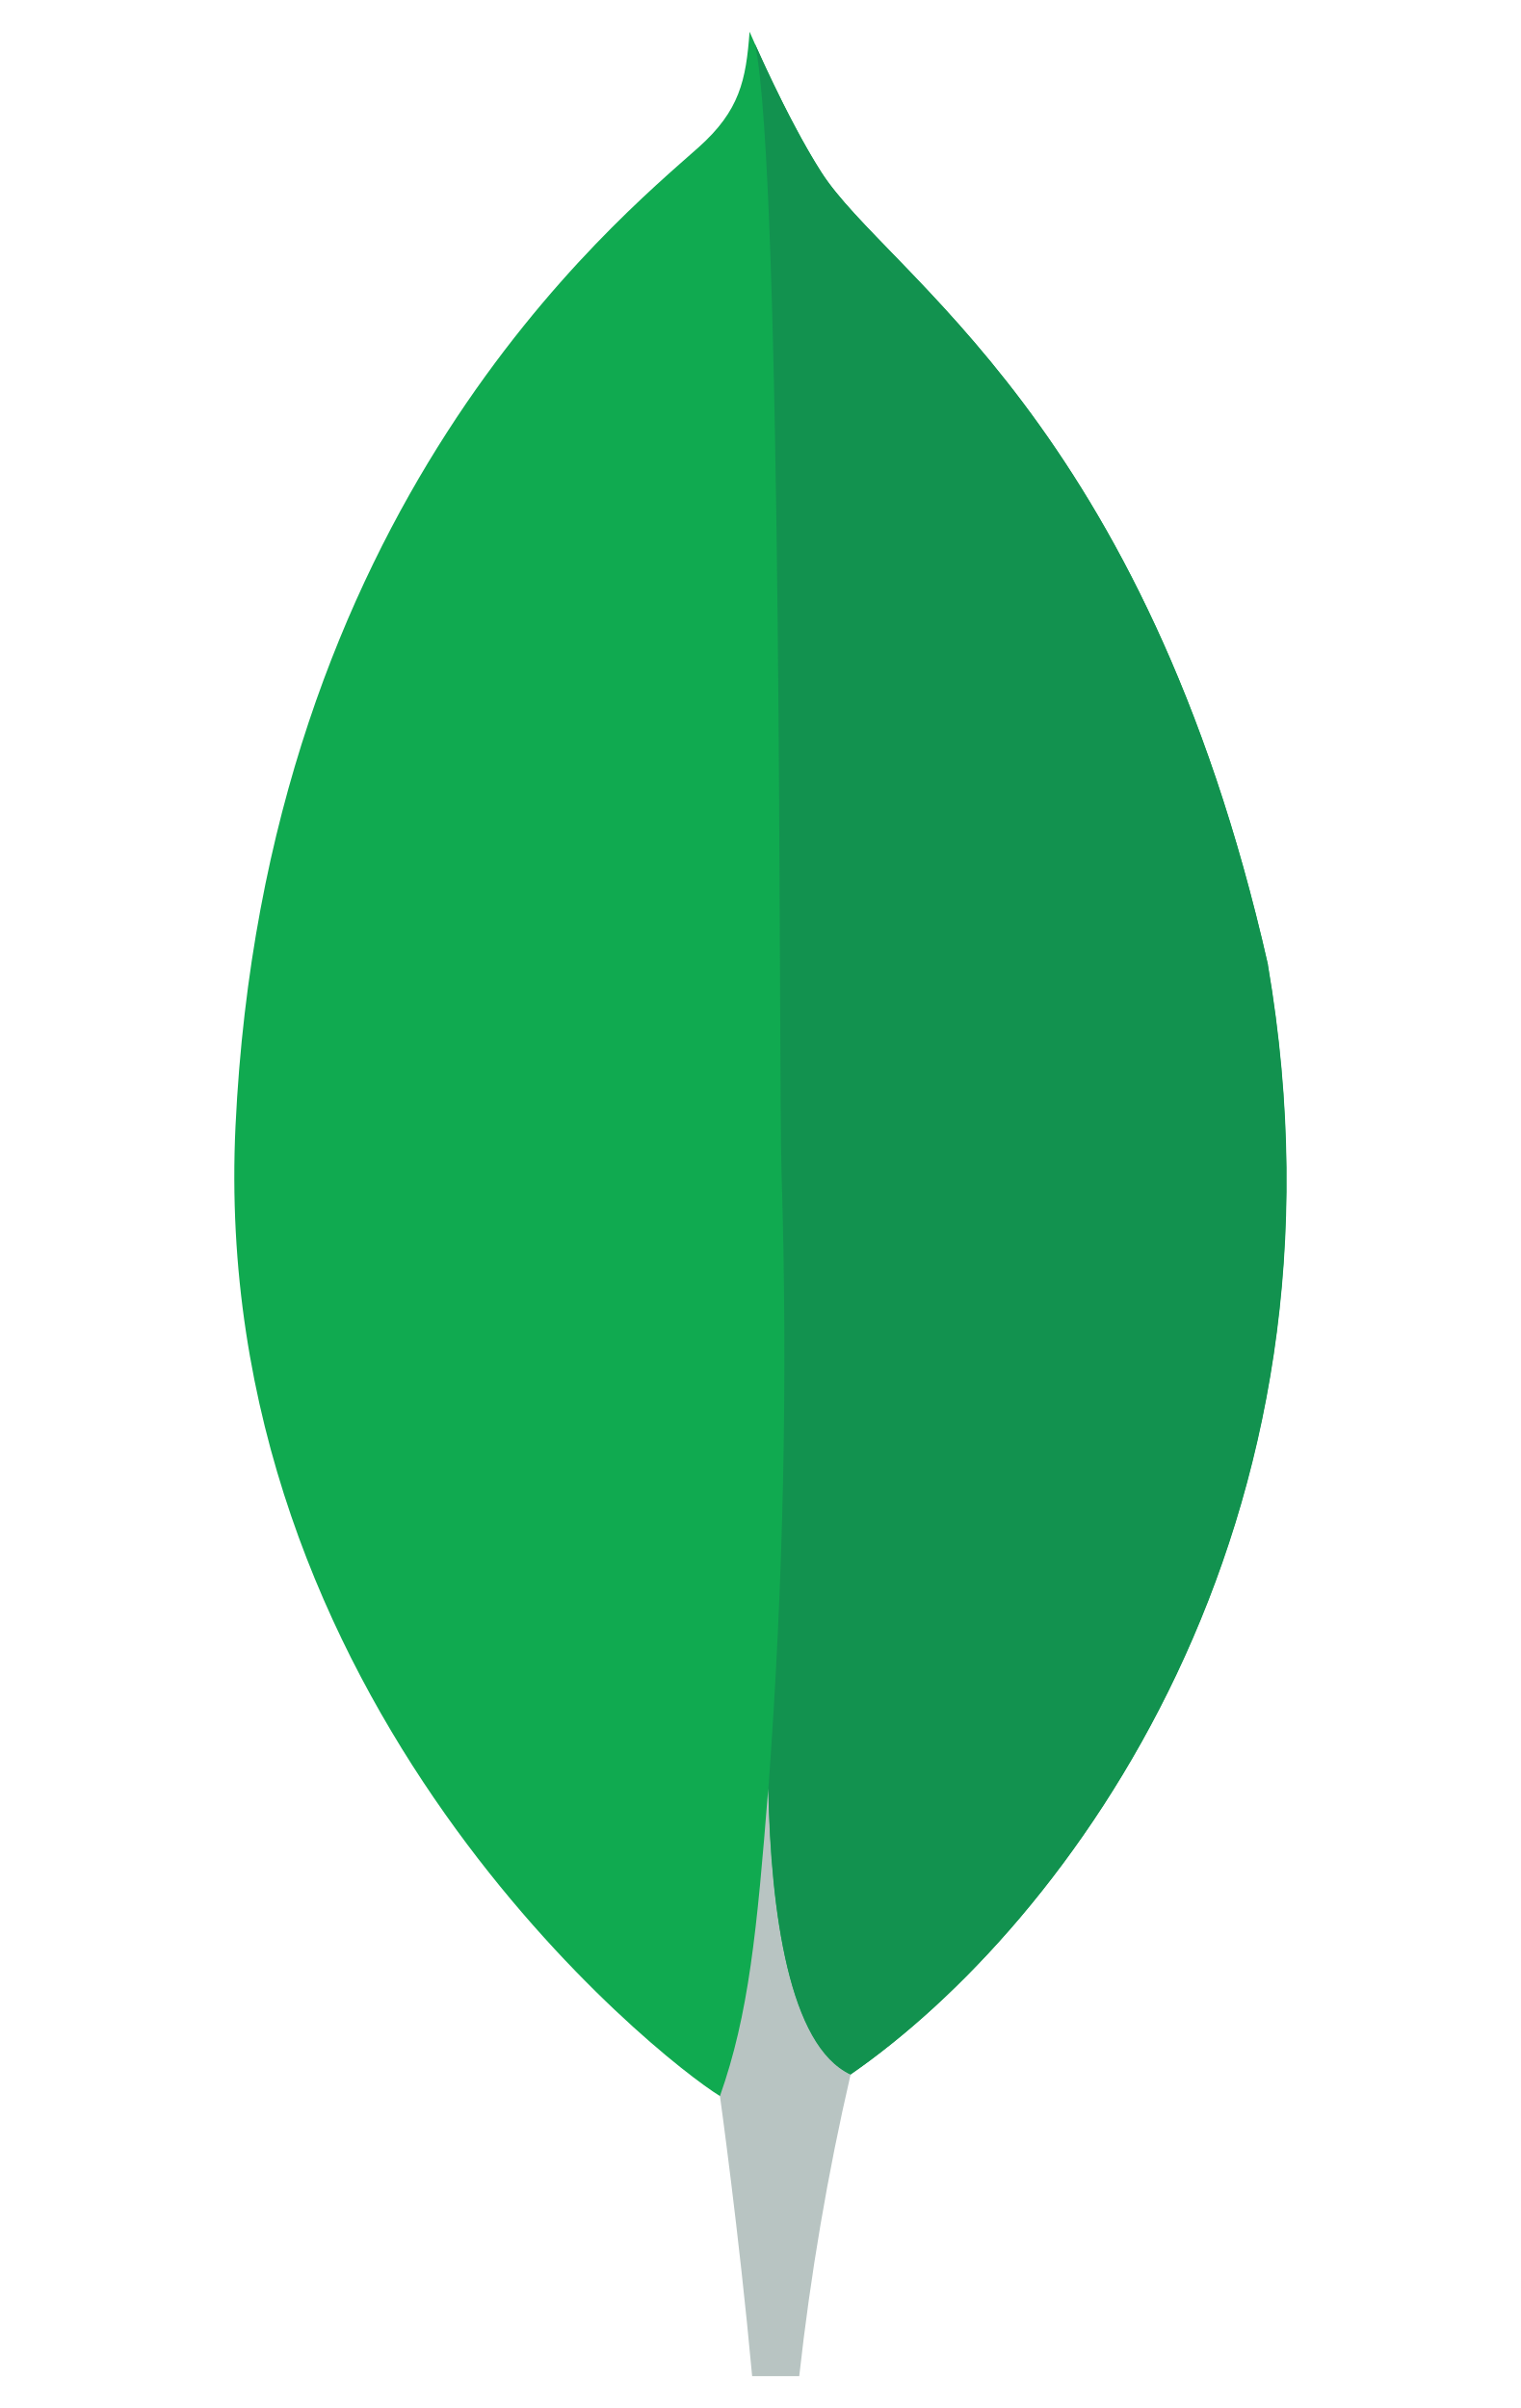
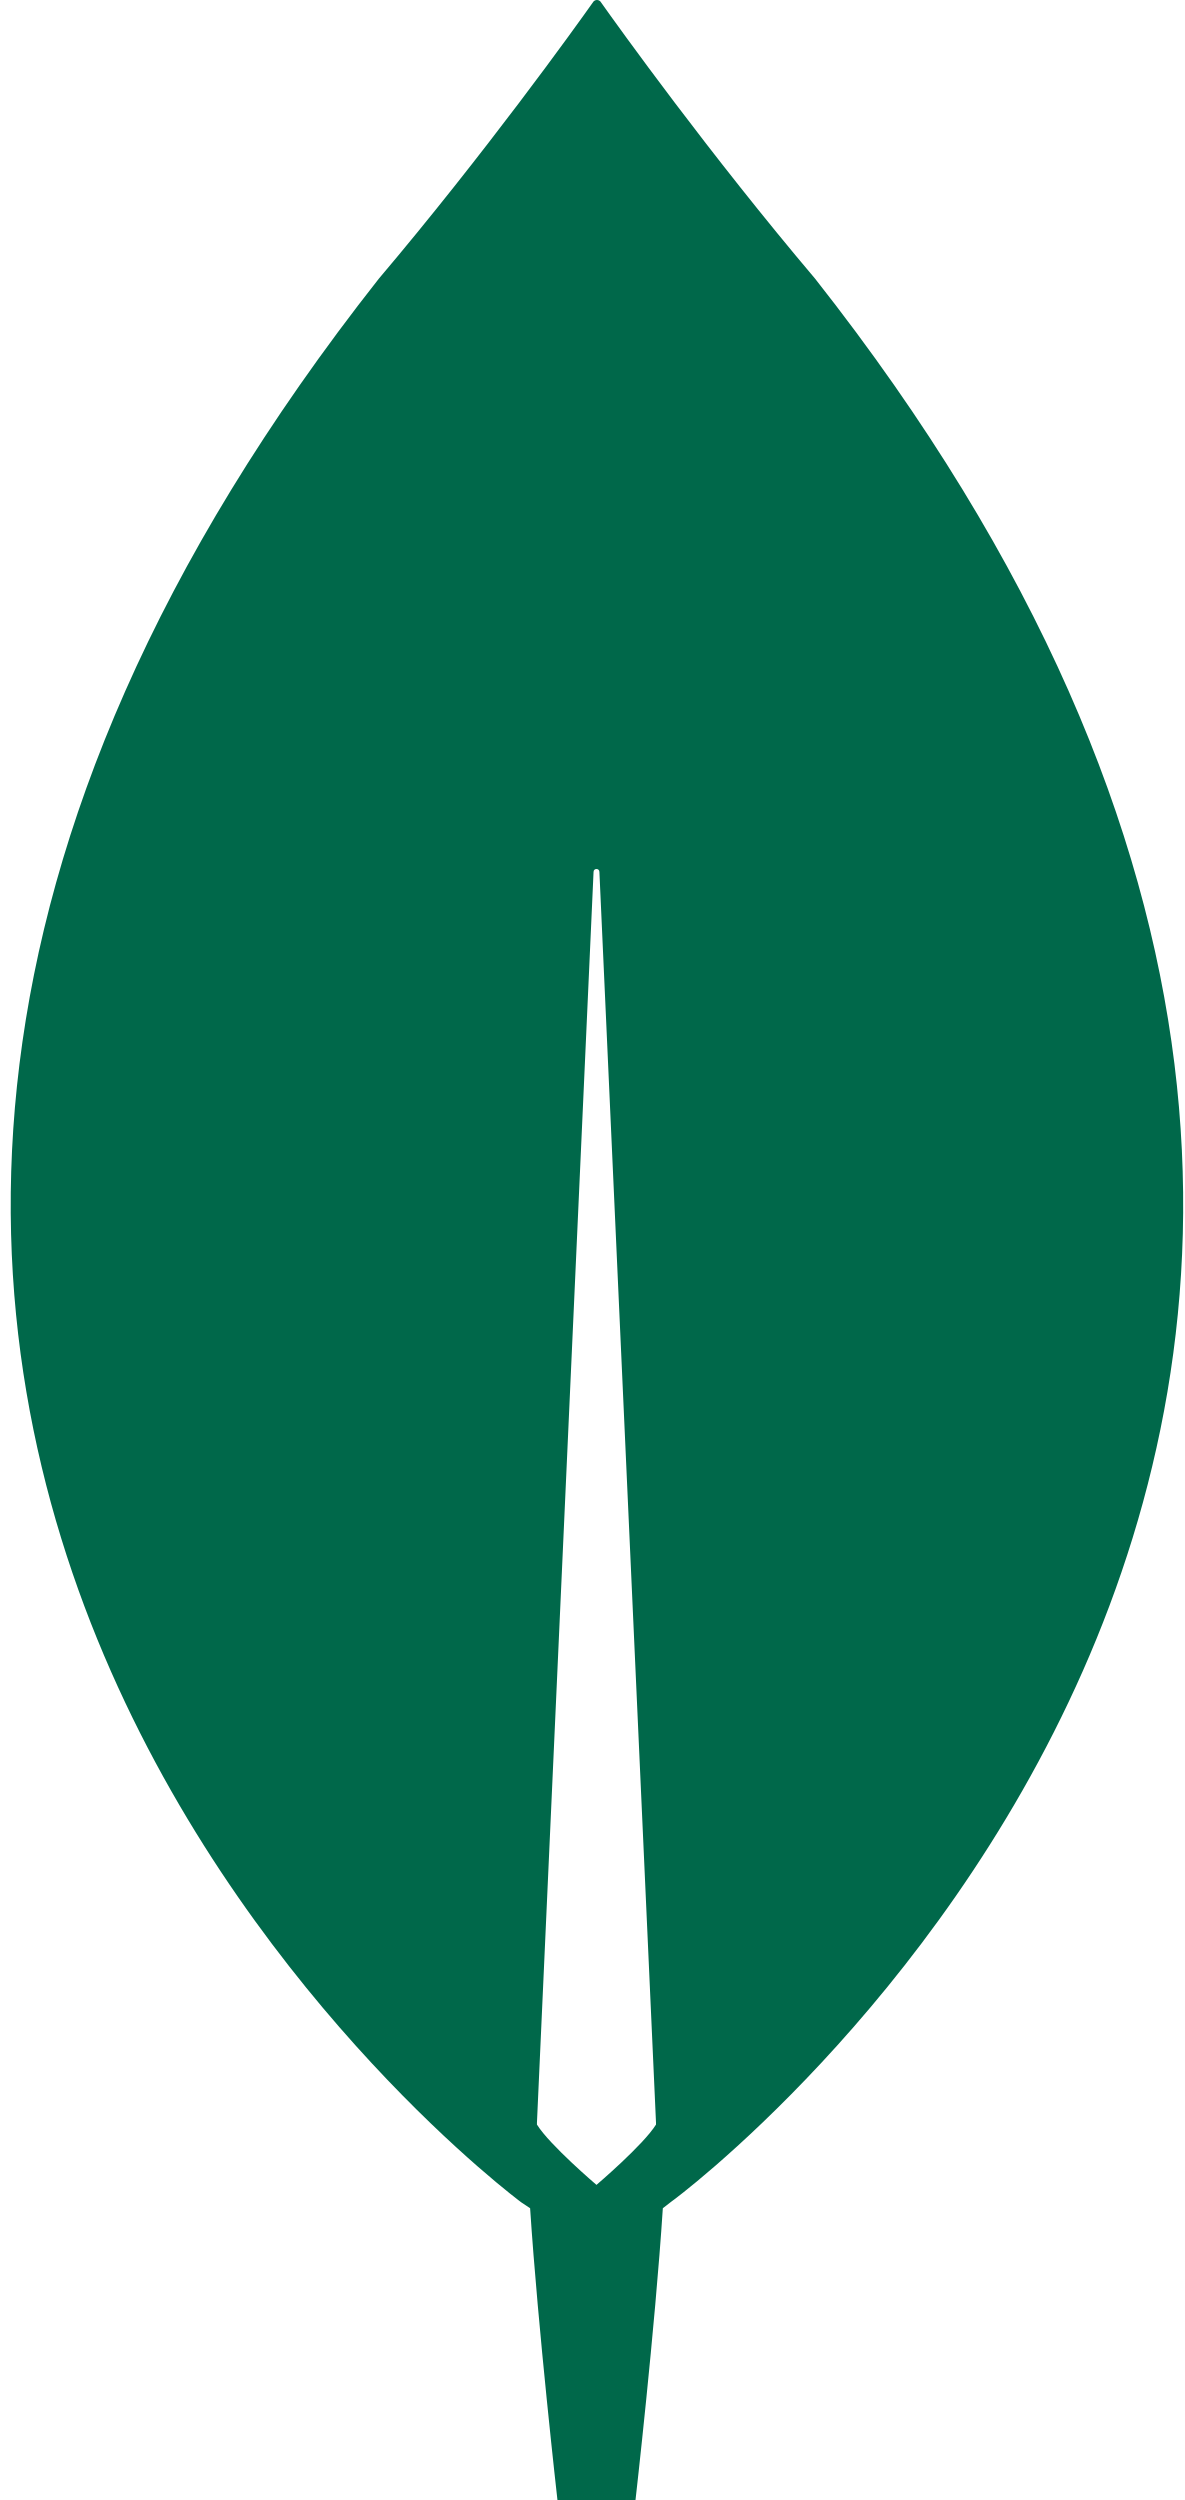
- <svg xmlns="http://www.w3.org/2000/svg" width="24px" height="38px" viewBox="0 0 216.56 448.5" version="1.1">
-   <path fill="#10aa50" d="M202.8,179.68c-23-101.47-71-128.49-83.18-147.59C113,21.7,106.25,5.91,106.25,5.91c-.66,9-1.83,14.7-9.51,21.54C81.36,41.16,16,94.42,10.51,209.72c-5.12,107.5,79,173.8,90.18,180.65,8.54,4.2,19,.08,24-3.77,40.54-27.84,96-102.07,78.06-206.92" />
-   <path fill="#b8c4c2" d="M109.73,333.11c-2.11,26.62-3.63,42.11-9,57.29,0,0,3.54,25.33,6,52.17l8.77,0a488.62,488.62,0,0,1,9.57-56.2C113.71,380.8,110.16,356.46,109.73,333.11Z" />
-   <path fill="#12924f" d="M125.06,386.39h0c-11.48-5.3-14.8-30.13-15.31-53.28A1090.8,1090.8,0,0,0,112.2,218.4c-.6-20.07.3-185.92-4.94-210.2,2.12,4.75,7.24,15.91,12.36,23.88,12.23,19.11,60.19,46.13,83.17,147.61C220.7,284.27,165.57,358.37,125.06,386.39Z" />
+ <svg xmlns="http://www.w3.org/2000/svg" width="18px" height="38px" viewBox="0 0 120 258" fill="none">
+   <path d="M83.009 28.756C72.133 15.909 62.767 2.861 60.854 0.151C60.653 -0.05 60.35 -0.05 60.149 0.151C58.236 2.861 48.87 15.909 37.994 28.756C-55.359 147.292 52.697 227.287 52.697 227.287L53.603 227.889C54.409 240.235 56.423 258 56.423 258H60.451H64.479C64.479 258 66.493 240.335 67.299 227.889L68.205 227.187C68.306 227.187 176.362 147.292 83.009 28.756ZM60.451 225.48C60.451 225.48 55.617 221.365 54.308 219.257V219.057L60.149 89.981C60.149 89.58 60.753 89.58 60.753 89.981L66.594 219.057V219.257C65.285 221.365 60.451 225.48 60.451 225.48Z" fill="#00684A" />
</svg>
